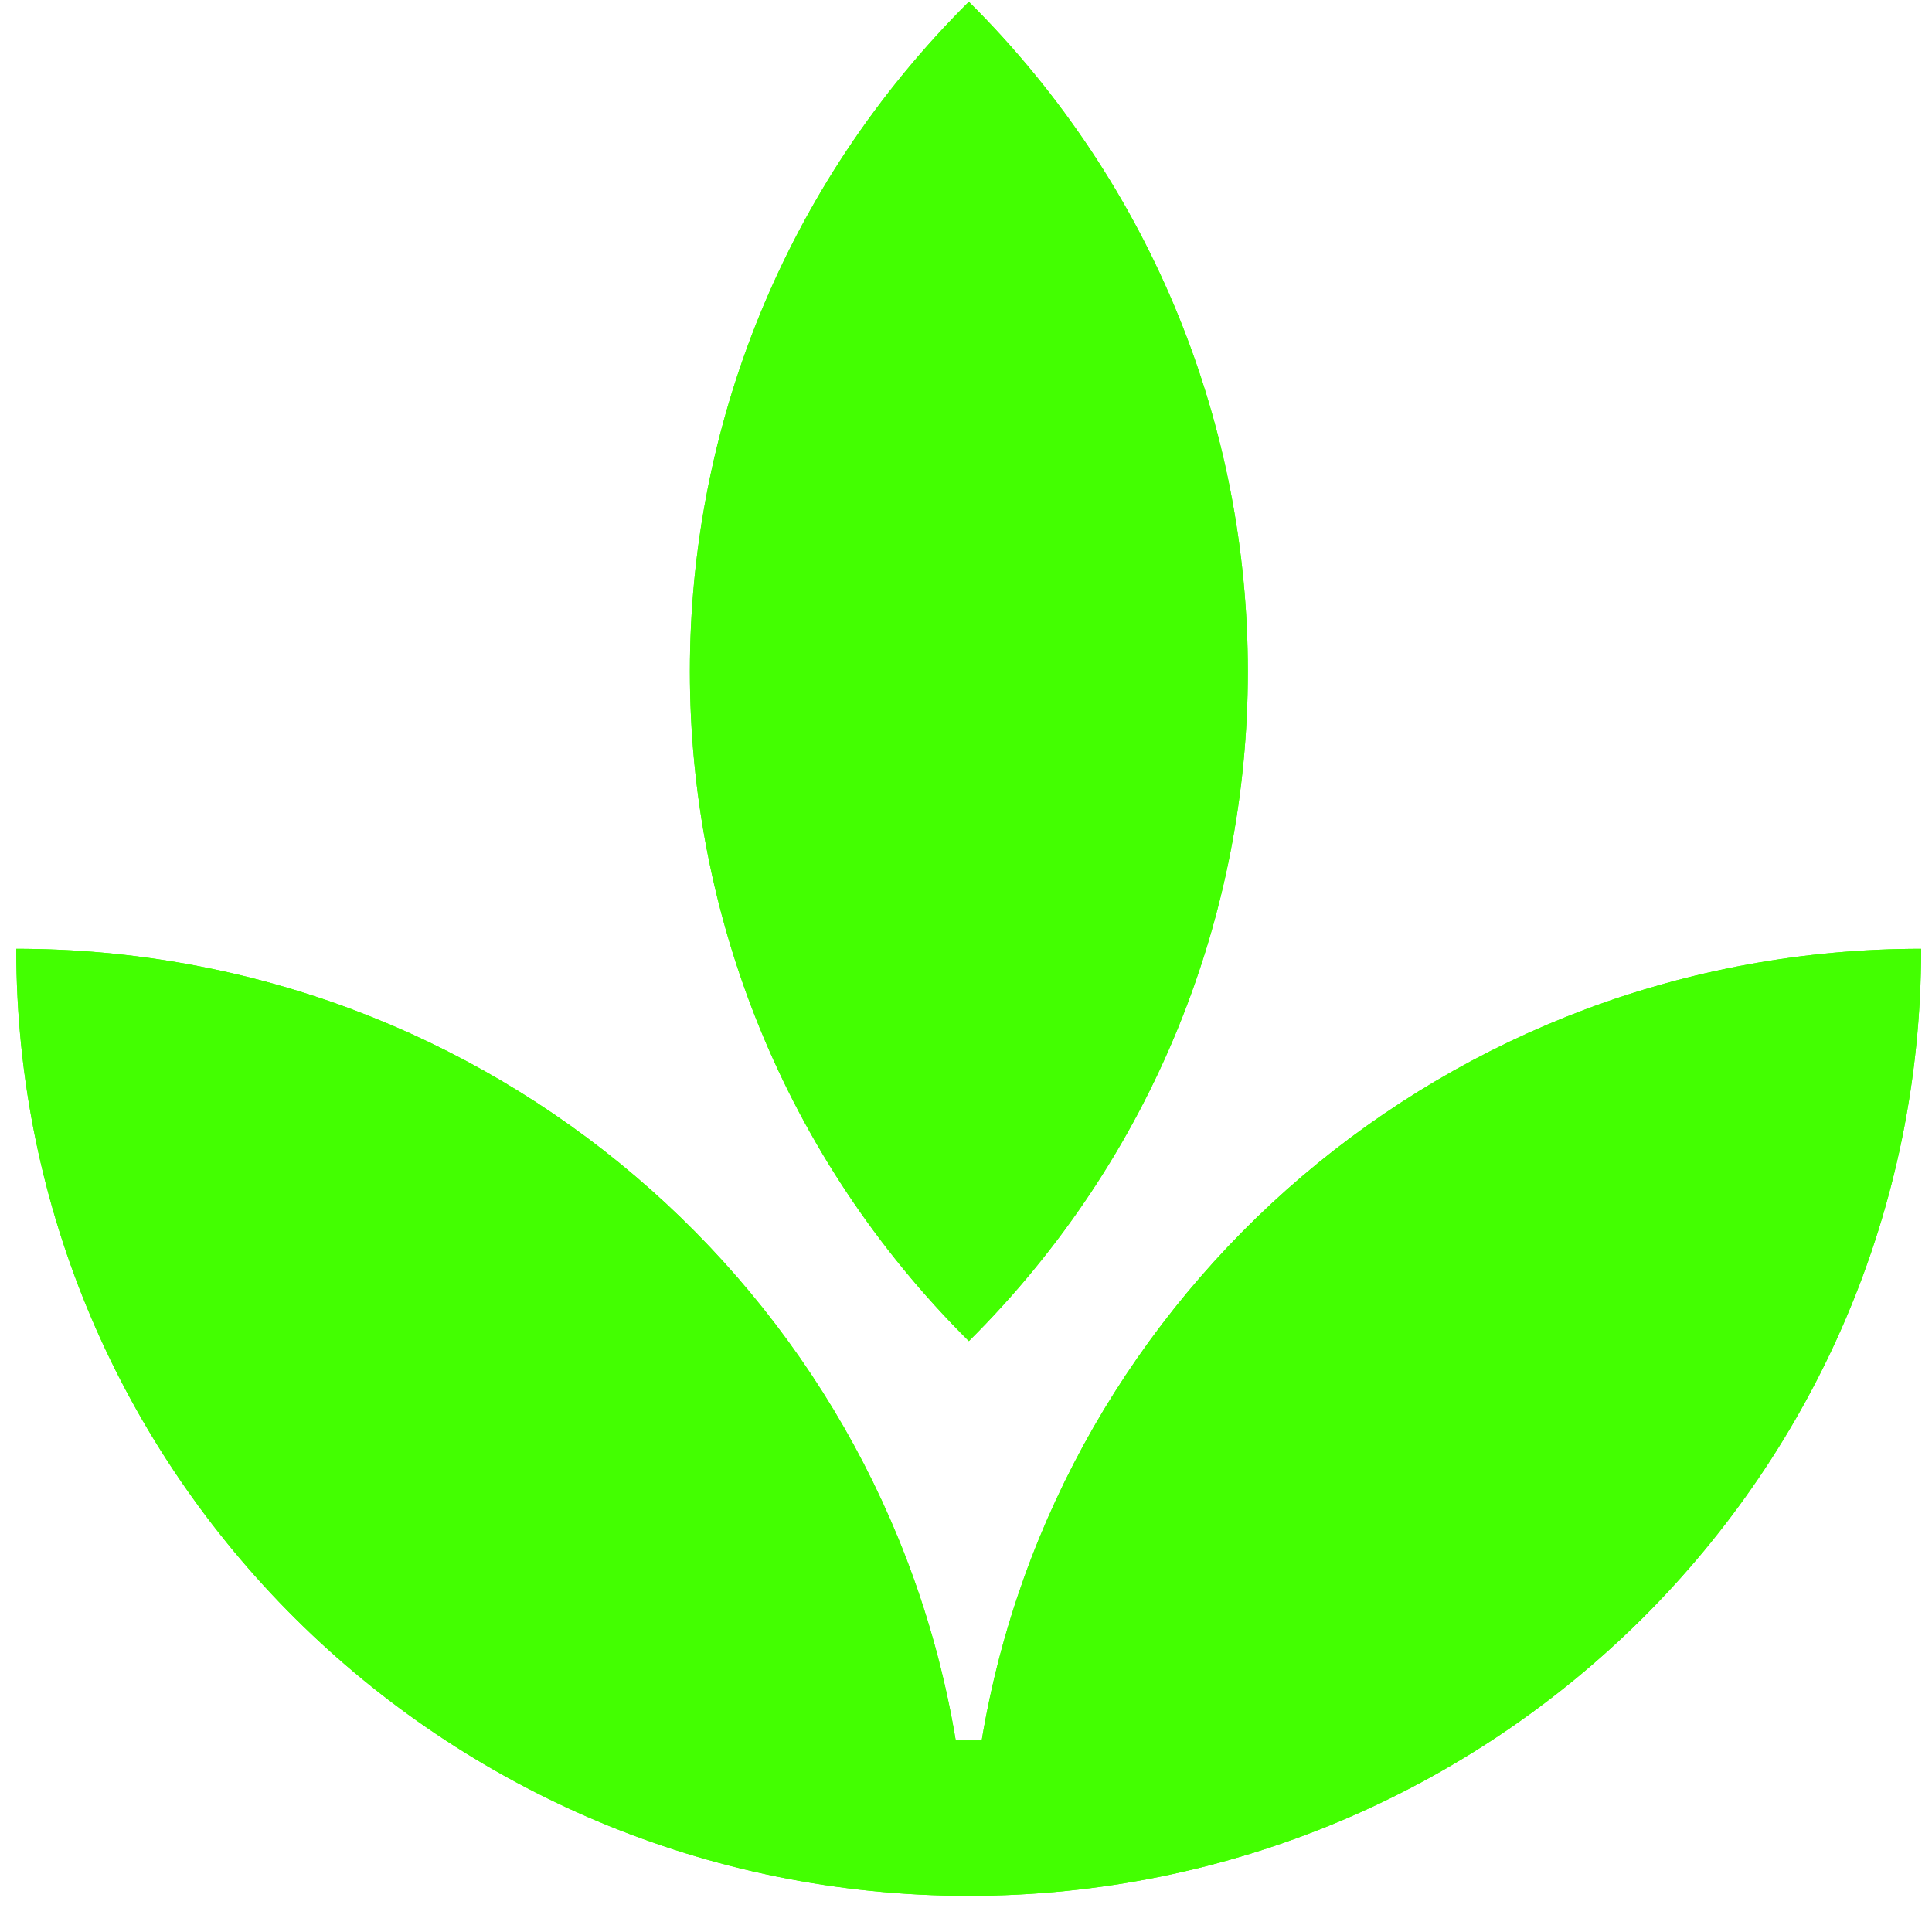
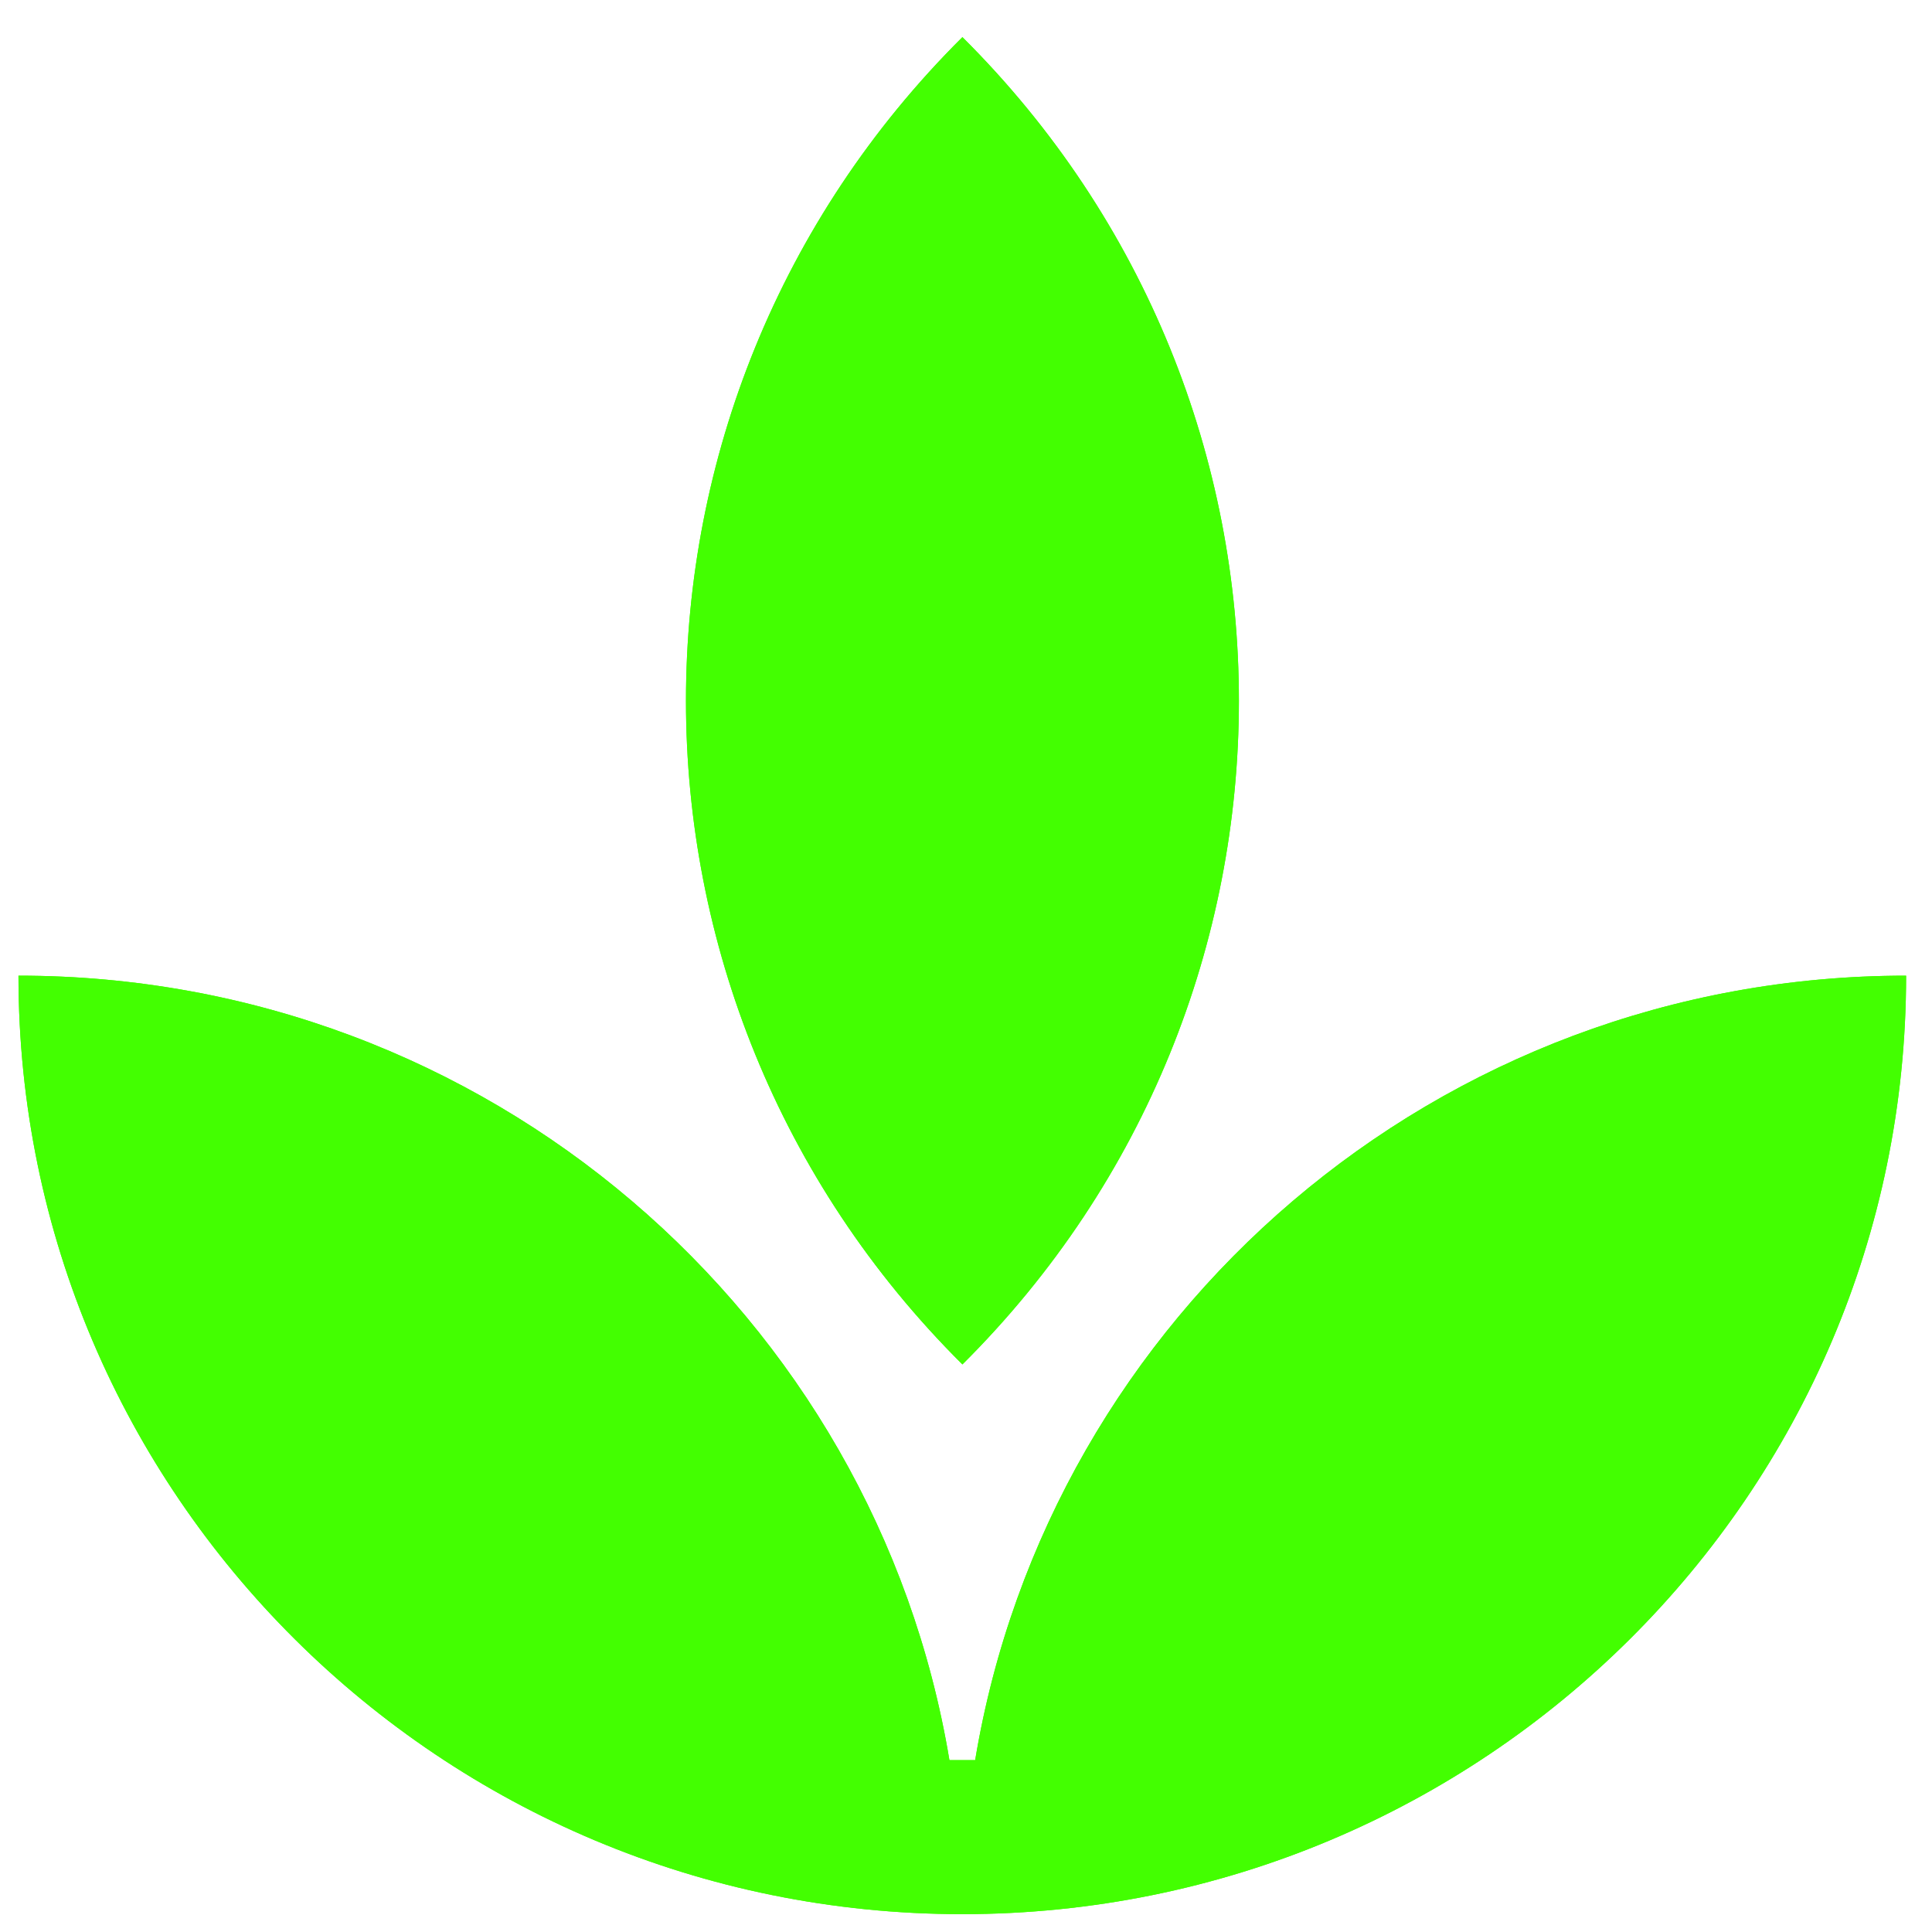
- <svg xmlns="http://www.w3.org/2000/svg" width="80" height="79" viewBox="0 0 80 79" fill="none">
-   <path d="M39.575 72.068C36.484 53.474 20.251 39.289 0.674 39.289C0.674 60.951 18.331 78.504 40.112 78.504C61.893 78.504 79.55 60.952 79.55 39.289C59.979 39.289 43.741 53.474 40.65 72.068H40.655H39.575Z" fill="#43FF01" />
-   <path d="M39.575 72.068C36.484 53.474 20.251 39.289 0.674 39.289C0.674 60.951 18.331 78.504 40.112 78.504C61.893 78.504 79.55 60.952 79.55 39.289C59.979 39.289 43.741 53.474 40.65 72.068H40.655H39.575Z" fill="#43FF01" />
-   <path d="M40.118 0.073C24.716 15.388 24.716 40.219 40.118 55.533C55.519 40.219 55.524 15.393 40.118 0.073Z" fill="#43FF01" />
-   <path d="M40.118 0.073C24.716 15.388 24.716 40.219 40.118 55.533C55.519 40.219 55.524 15.393 40.118 0.073Z" fill="#43FF01" />
+ <svg xmlns="http://www.w3.org/2000/svg" width="50" height="50" viewBox="0 0 50 50" fill="none">
+   <path d="M24.571 45.552C22.657 34.035 12.603 25.25 0.478 25.25C0.478 38.666 11.414 49.538 24.904 49.538C38.394 49.538 49.33 38.667 49.33 25.25C37.209 25.25 27.151 34.035 25.237 45.552H25.24H24.571Z" fill="#43FF01" />
+   <path d="M24.571 45.552C22.657 34.035 12.603 25.25 0.478 25.25C0.478 38.666 11.414 49.538 24.904 49.538C38.394 49.538 49.33 38.667 49.33 25.25C37.209 25.25 27.151 34.035 25.237 45.552H25.24H24.571Z" fill="#43FF01" />
+   <path d="M24.907 0.961C15.368 10.446 15.368 25.826 24.907 35.311C34.446 25.826 34.45 10.45 24.907 0.961Z" fill="#43FF01" />
+   <path d="M24.907 0.961C15.368 10.446 15.368 25.826 24.907 35.311C34.446 25.826 34.45 10.45 24.907 0.961Z" fill="#43FF01" />
</svg>
